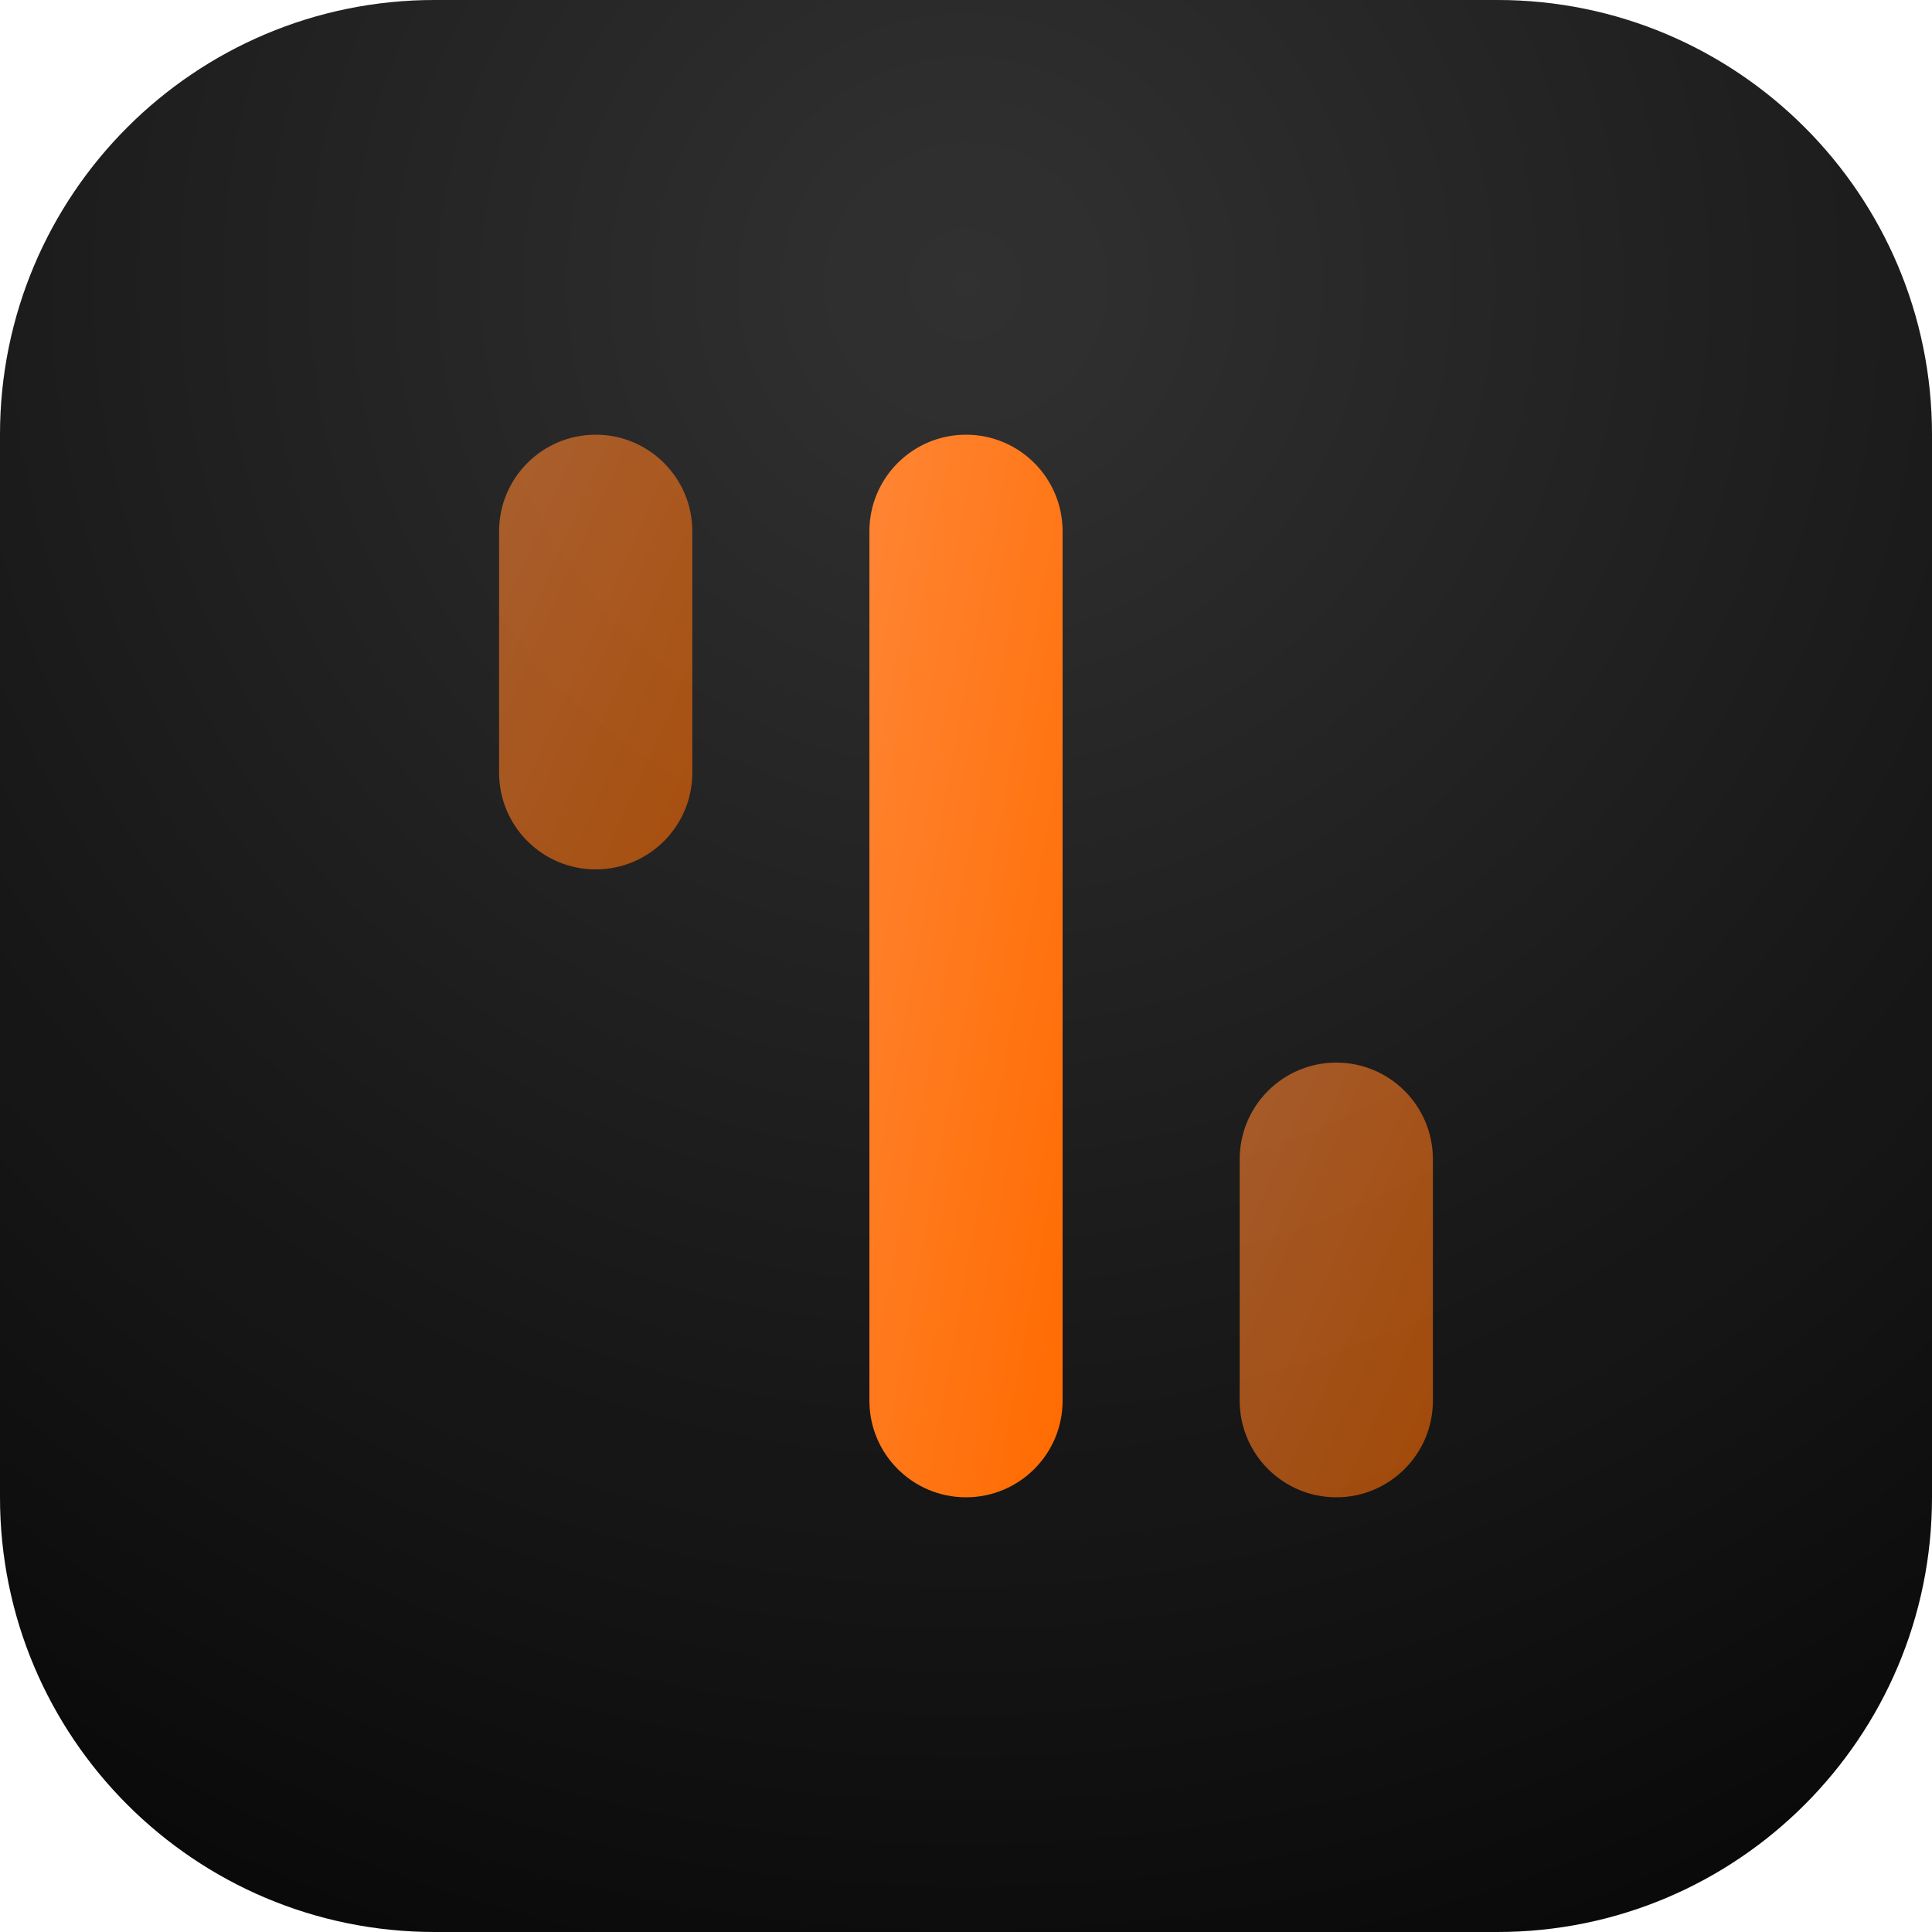
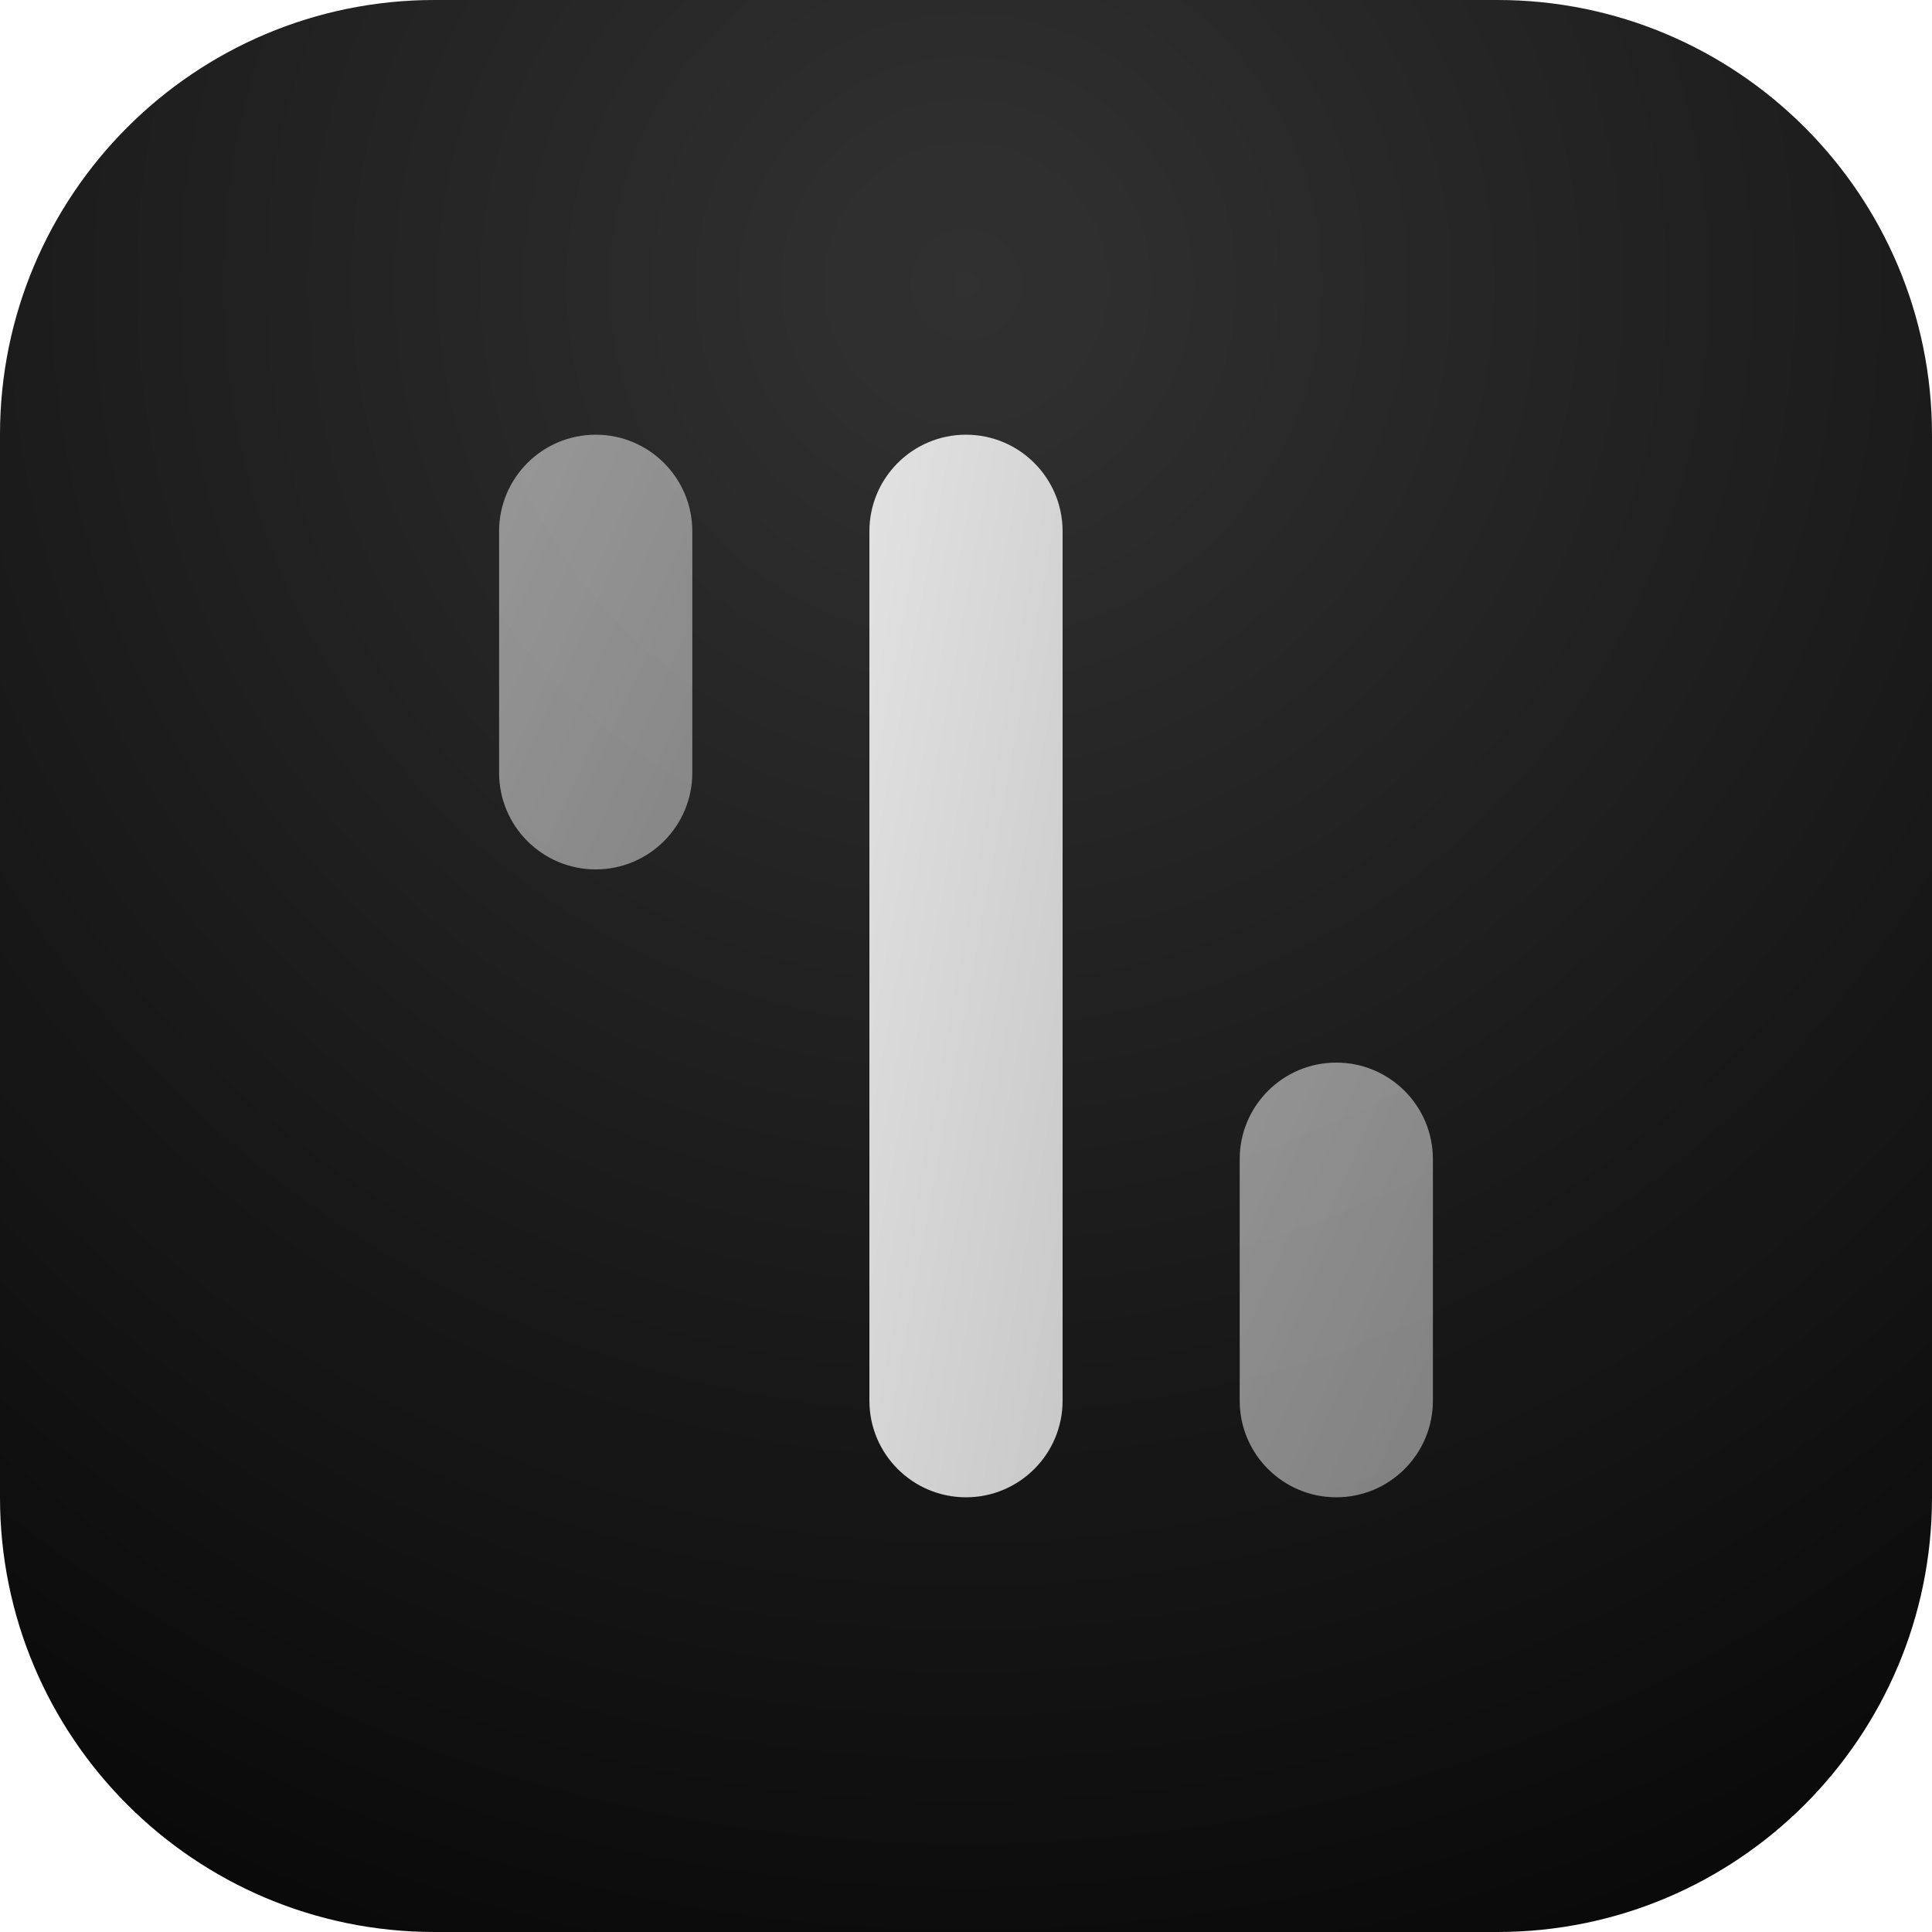
<svg xmlns="http://www.w3.org/2000/svg" viewBox="0 0 240 240" width="240" height="240" role="img" aria-label="INTAFACED">
  <defs>
    <linearGradient id="ixApp" x1="0" y1="0" x2="1" y2="1">
-       <stop offset="0" stop-color="#ff8534" />
-       <stop offset="1" stop-color="#ff6b00" />
+       <stop offset="0" stop-color="#e2e2e2" />
+       <stop offset="1" stop-color="#c8c8c8" />
    </linearGradient>
    <radialGradient id="ixGlow" cx="0.5" cy="0.15" r="0.9">
      <stop offset="0" stop-color="#ffffff" stop-opacity="0.16" />
      <stop offset="1" stop-color="#ffffff" stop-opacity="0" />
    </radialGradient>
  </defs>
  <rect width="240" height="240" rx="54" fill="#0a0a0a" />
  <rect width="240" height="240" rx="54" fill="url(#ixGlow)" />
  <g transform="translate(62,54)">
    <rect x="46" y="0" width="24" height="132" rx="12" fill="url(#ixApp)" />
    <rect x="0" y="0" width="24" height="54" rx="12" fill="url(#ixApp)" opacity="0.6" />
    <rect x="92" y="78" width="24" height="54" rx="12" fill="url(#ixApp)" opacity="0.6" />
  </g>
</svg>
